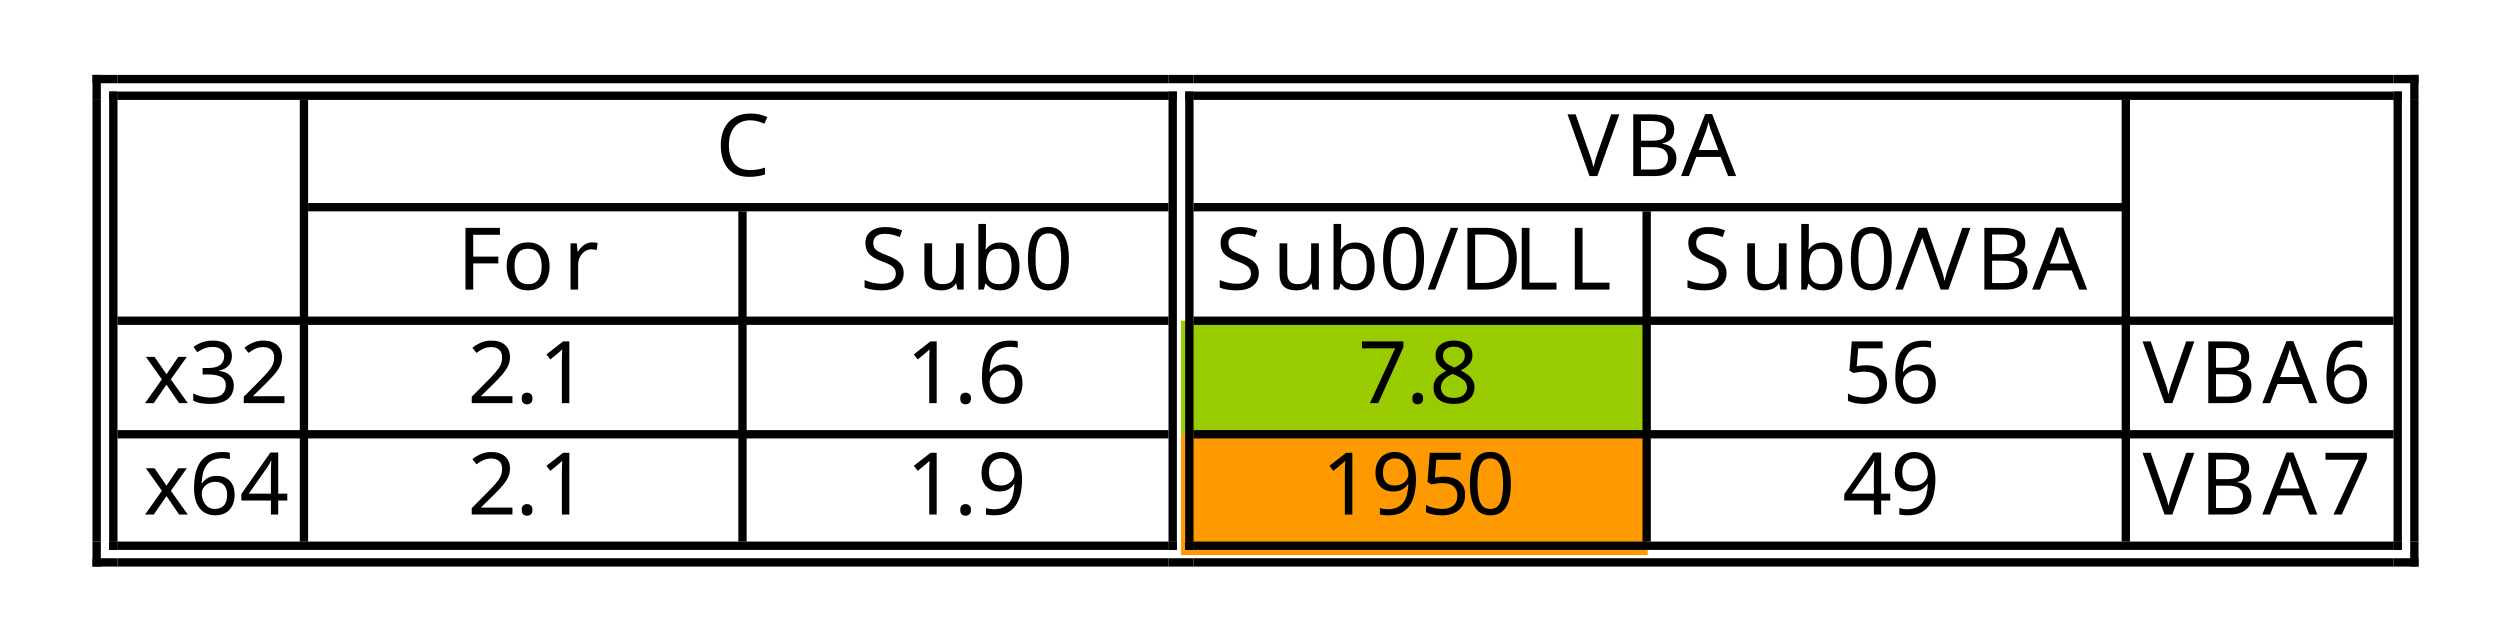
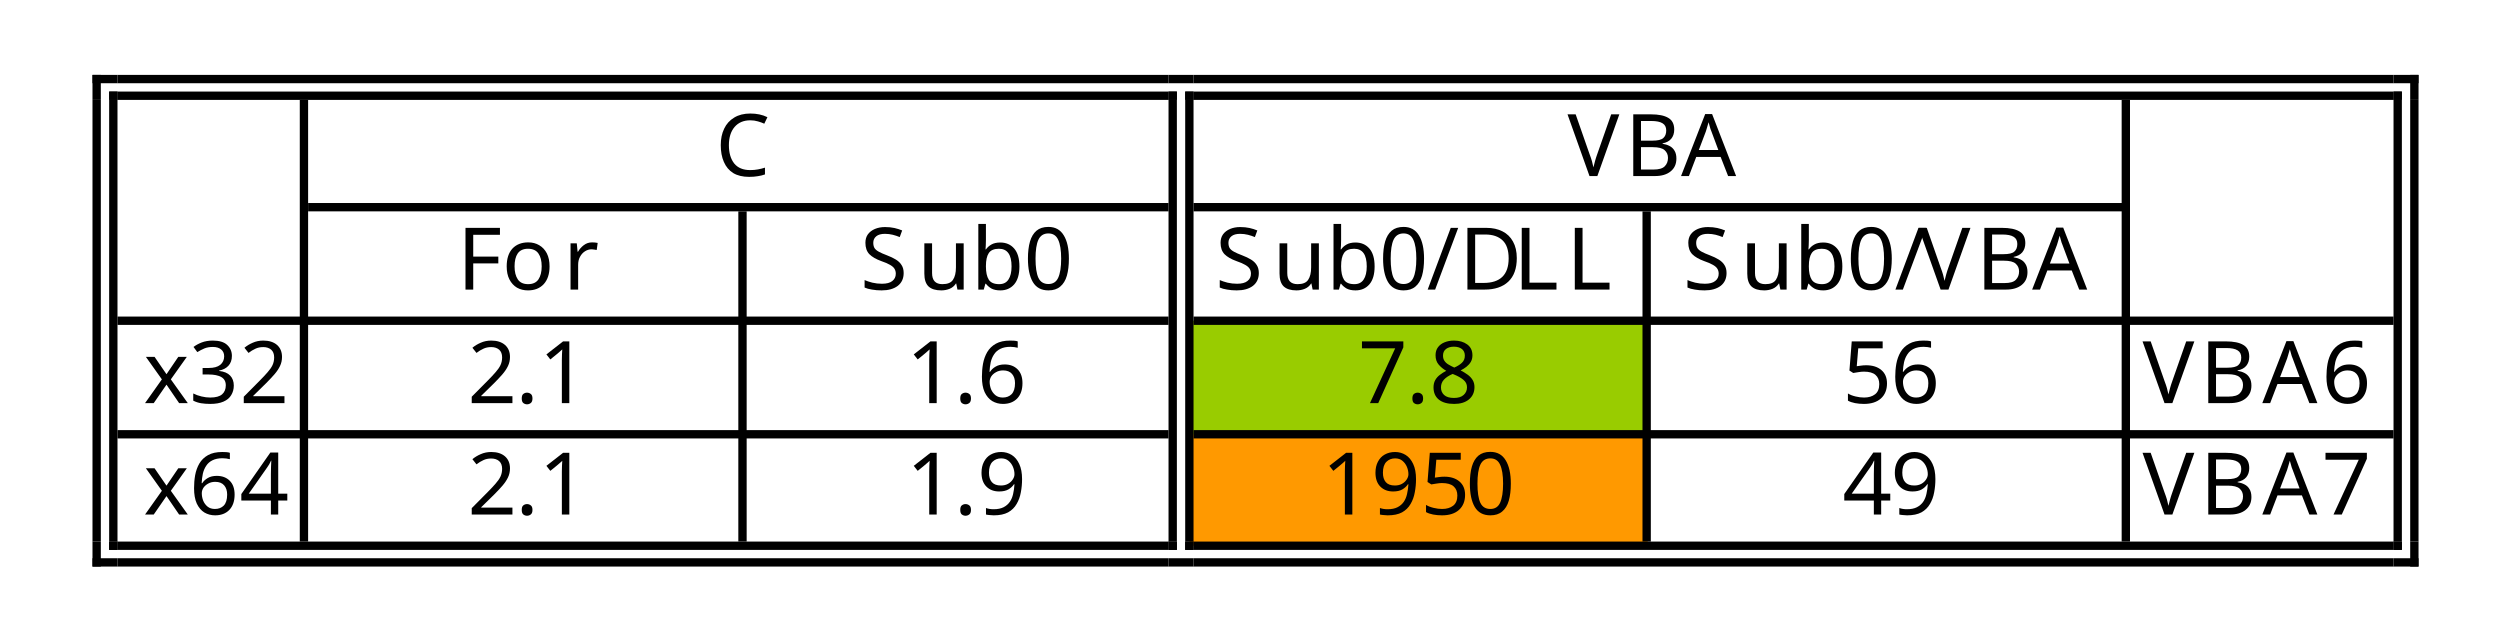
<svg xmlns="http://www.w3.org/2000/svg" version="1.1" id="Layer_1" x="0px" y="0px" width="288px" height="72px" viewBox="0 0 288 72" enable-background="new 0 0 288 72" xml:space="preserve">
-   <polyline fill-rule="evenodd" clip-rule="evenodd" fill="#99CC00" points="136.055,36.948 136.055,50.148 189.814,50.148   189.814,36.948 136.055,36.948 " />
-   <polyline fill-rule="evenodd" clip-rule="evenodd" fill="#FF9900" points="136.055,50.029 136.055,63.949 189.814,63.949   189.814,50.029 136.055,50.029 " />
-   <text transform="matrix(1 0 0 1 52.6563 33.3589)">
+   <polyline fill-rule="evenodd" clip-rule="evenodd" fill="#99CC00" points="137.217,36.948 137.217,50.148 189.814,50.148   189.814,36.948 137.217,36.948 " />
+   <polyline fill-rule="evenodd" clip-rule="evenodd" fill="#FF9900" points="137.015,50.029 137.015,62.868 189.814,62.868   189.814,50.029 137.015,50.029 " />
+   <text transform="matrix(1 0 0 1 52.6563 33.3594)">
    <tspan x="0" y="0" font-family="'Arial-BoldMT'" font-size="9.96">Fo</tspan>
    <tspan x="12.228" y="0" font-family="'Arial-BoldMT'" font-size="9.96">r</tspan>
  </text>
-   <text transform="matrix(1 0 0 1 99.1016 33.3589)">
+   <text transform="matrix(1 0 0 1 99.1016 33.3594)">
    <tspan x="0" y="0" font-family="'Arial-BoldMT'" font-size="9.96">S</tspan>
-     <tspan x="6.604" y="0" font-family="'Arial-BoldMT'" font-size="9.96">ub</tspan>
+     <tspan x="6.603" y="0" font-family="'Arial-BoldMT'" font-size="9.96">ub</tspan>
    <tspan x="18.831" y="0" font-family="'Arial-BoldMT'" font-size="9.96">0</tspan>
  </text>
-   <text transform="matrix(1 0 0 1 140.0156 33.3589)">
+   <text transform="matrix(1 0 0 1 140.0156 33.3594)">
    <tspan x="0" y="0" font-family="'Arial-BoldMT'" font-size="9.96">S</tspan>
    <tspan x="6.604" y="0" font-family="'Arial-BoldMT'" font-size="9.96">ub</tspan>
    <tspan x="18.831" y="0" font-family="'Arial-BoldMT'" font-size="9.96">0</tspan>
    <tspan x="24.36" y="0" font-family="'Arial-BoldMT'" font-size="9.96">/D</tspan>
    <tspan x="34.32" y="0" font-family="'Arial-BoldMT'" font-size="9.96">L</tspan>
    <tspan x="40.435" y="0" font-family="'Arial-BoldMT'" font-size="9.96">L</tspan>
  </text>
-   <text transform="matrix(1 0 0 1 193.8984 33.3589)">
+   <text transform="matrix(1 0 0 1 193.8984 33.3594)">
    <tspan x="0" y="0" font-family="'Arial-BoldMT'" font-size="9.96">S</tspan>
    <tspan x="6.604" y="0" font-family="'Arial-BoldMT'" font-size="9.96">ub</tspan>
    <tspan x="18.831" y="0" font-family="'Arial-BoldMT'" font-size="9.96">0</tspan>
    <tspan x="24.36" y="0" font-family="'Arial-BoldMT'" font-size="9.96">/</tspan>
    <tspan x="27.128" y="0" font-family="'Arial-BoldMT'" font-size="9.96">V</tspan>
    <tspan x="33.731" y="0" font-family="'Arial-BoldMT'" font-size="9.96">BA</tspan>
  </text>
  <text transform="matrix(1 0 0 1 16.5391 46.4375)">
    <tspan x="0" y="0" font-family="'Arial-BoldMT'" font-size="9.96">x3</tspan>
-     <tspan x="11.059" y="0" font-family="'Arial-BoldMT'" font-size="9.96">2</tspan>
+     <tspan x="11.058" y="0" font-family="'Arial-BoldMT'" font-size="9.96">2</tspan>
  </text>
  <text transform="matrix(1 0 0 1 53.8594 46.4375)">
    <tspan x="0" y="0" font-family="'ArialMT'" font-size="9.96">2</tspan>
    <tspan x="5.529" y="0" font-family="'ArialMT'" font-size="9.96">.1</tspan>
  </text>
  <text transform="matrix(1 0 0 1 104.375 46.4375)">
    <tspan x="0" y="0" font-family="'ArialMT'" font-size="9.96">1</tspan>
    <tspan x="5.529" y="0" font-family="'ArialMT'" font-size="9.96">.6</tspan>
  </text>
  <text transform="matrix(1 0 0 1 156.4609 46.4375)">
    <tspan x="0" y="0" font-family="'ArialMT'" font-size="9.96">7</tspan>
    <tspan x="5.529" y="0" font-family="'ArialMT'" font-size="9.96">.8</tspan>
  </text>
  <text transform="matrix(1 0 0 1 212.2578 46.4375)">
    <tspan x="0" y="0" font-family="'ArialMT'" font-size="9.96">5</tspan>
    <tspan x="5.529" y="0" font-family="'ArialMT'" font-size="9.96">6</tspan>
  </text>
  <text transform="matrix(1 0 0 1 246.8203 46.4375)">
    <tspan x="0" y="0" font-family="'Arial-BoldMT'" font-size="9.96">V</tspan>
    <tspan x="6.604" y="0" font-family="'Arial-BoldMT'" font-size="9.96">B</tspan>
    <tspan x="13.796" y="0" font-family="'Arial-BoldMT'" font-size="9.96">A</tspan>
-     <tspan x="20.641" y="0" font-family="'Arial-BoldMT'" font-size="9.96">6</tspan>
+     <tspan x="20.64" y="0" font-family="'Arial-BoldMT'" font-size="9.96">6</tspan>
  </text>
  <text transform="matrix(1 0 0 1 16.5391 59.2734)">
    <tspan x="0" y="0" font-family="'Arial-BoldMT'" font-size="9.96">x6</tspan>
-     <tspan x="11.059" y="0" font-family="'Arial-BoldMT'" font-size="9.96">4</tspan>
+     <tspan x="11.058" y="0" font-family="'Arial-BoldMT'" font-size="9.96">4</tspan>
  </text>
  <text transform="matrix(1 0 0 1 53.8594 59.2734)">
    <tspan x="0" y="0" font-family="'ArialMT'" font-size="9.96">2</tspan>
    <tspan x="5.529" y="0" font-family="'ArialMT'" font-size="9.96">.1</tspan>
  </text>
  <text transform="matrix(1 0 0 1 104.375 59.2734)">
    <tspan x="0" y="0" font-family="'ArialMT'" font-size="9.96">1</tspan>
    <tspan x="5.529" y="0" font-family="'ArialMT'" font-size="9.96">.9</tspan>
  </text>
  <text transform="matrix(1 0 0 1 152.2578 59.2734)">
    <tspan x="0" y="0" font-family="'Arial-BoldMT'" font-size="9.96">195</tspan>
-     <tspan x="16.588" y="0" font-family="'Arial-BoldMT'" font-size="9.96">0</tspan>
+     <tspan x="16.587" y="0" font-family="'Arial-BoldMT'" font-size="9.96">0</tspan>
  </text>
  <text transform="matrix(1 0 0 1 212.2578 59.2734)">
    <tspan x="0" y="0" font-family="'ArialMT'" font-size="9.96">4</tspan>
    <tspan x="5.529" y="0" font-family="'ArialMT'" font-size="9.96">9</tspan>
  </text>
  <text transform="matrix(1 0 0 1 246.8203 59.2734)">
    <tspan x="0" y="0" font-family="'Arial-BoldMT'" font-size="9.96">V</tspan>
    <tspan x="6.604" y="0" font-family="'Arial-BoldMT'" font-size="9.96">B</tspan>
    <tspan x="13.796" y="0" font-family="'Arial-BoldMT'" font-size="9.96">A</tspan>
-     <tspan x="20.641" y="0" font-family="'Arial-BoldMT'" font-size="9.96">7</tspan>
+     <tspan x="20.64" y="0" font-family="'Arial-BoldMT'" font-size="9.96">7</tspan>
  </text>
-   <text transform="matrix(1 0 0 1 180.5781 20.2808)">
+   <text transform="matrix(1 0 0 1 180.5781 20.2813)">
    <tspan x="0" y="0" font-family="'Arial-BoldMT'" font-size="9.96">V</tspan>
    <tspan x="6.604" y="0" font-family="'Arial-BoldMT'" font-size="9.96">BA</tspan>
  </text>
  <polygon fill-rule="evenodd" clip-rule="evenodd" fill="none" points="137.015,11.028 244.895,11.028 244.895,23.869   137.015,23.869 137.015,11.028 " />
-   <text transform="matrix(1 0 0 1 82.4219 20.2808)" font-family="'Arial-BoldMT'" font-size="9.96">C</text>
+   <text transform="matrix(1 0 0 1 82.4219 20.2813)" font-family="'Arial-BoldMT'" font-size="9.96">C</text>
  <polygon fill-rule="evenodd" clip-rule="evenodd" fill="none" points="35.015,11.028 135.095,11.028 135.095,23.869 35.015,23.869   35.015,11.028 " />
  <polyline fill-rule="evenodd" clip-rule="evenodd" points="10.655,8.628 10.655,9.588 13.535,9.588 13.535,8.628 10.655,8.628 " />
  <polyline fill-rule="evenodd" clip-rule="evenodd" points="12.575,10.548 12.575,11.508 13.535,11.508 13.535,10.548 12.575,10.548   " />
  <polyline fill-rule="evenodd" clip-rule="evenodd" points="134.615,10.548 134.615,11.508 135.575,11.508 135.575,10.548   134.615,10.548 " />
  <polyline fill-rule="evenodd" clip-rule="evenodd" points="13.535,8.628 13.535,9.588 134.615,9.588 134.615,8.628 13.535,8.628 " />
  <polyline fill-rule="evenodd" clip-rule="evenodd" points="13.535,10.548 13.535,11.508 134.615,11.508 134.615,10.548   13.535,10.548 " />
  <polyline fill-rule="evenodd" clip-rule="evenodd" points="134.615,8.628 134.615,9.588 137.495,9.588 137.495,8.628 134.615,8.628   " />
  <polyline fill-rule="evenodd" clip-rule="evenodd" points="136.535,10.548 136.535,11.508 137.495,11.508 137.495,10.548   136.535,10.548 " />
  <line fill="none" stroke="#000000" stroke-width="0" stroke-linecap="square" stroke-miterlimit="10" x1="35.495" y1="23.388" x2="134.615" y2="23.388" />
  <polyline fill-rule="evenodd" clip-rule="evenodd" points="35.495,23.388 35.495,24.348 134.615,24.348 134.615,23.388   35.495,23.388 " />
  <line fill="none" stroke="#000000" stroke-width="0" stroke-linecap="square" stroke-miterlimit="10" x1="13.535" y1="36.468" x2="134.615" y2="36.468" />
  <polyline fill-rule="evenodd" clip-rule="evenodd" points="13.535,36.468 13.535,37.428 134.615,37.428 134.615,36.468   13.535,36.468 " />
  <line fill="none" stroke="#000000" stroke-width="0" stroke-linecap="square" stroke-miterlimit="10" x1="13.535" y1="49.549" x2="134.615" y2="49.549" />
  <polyline fill-rule="evenodd" clip-rule="evenodd" points="13.535,49.549 13.535,50.508 134.615,50.508 134.615,49.549   13.535,49.549 " />
  <polyline fill-rule="evenodd" clip-rule="evenodd" points="10.655,8.628 10.655,11.508 11.615,11.508 11.615,8.628 10.655,8.628 " />
  <polyline fill-rule="evenodd" clip-rule="evenodd" points="12.575,10.548 12.575,11.508 13.535,11.508 13.535,10.548 12.575,10.548   " />
  <polyline fill-rule="evenodd" clip-rule="evenodd" points="12.575,62.389 12.575,63.348 13.535,63.348 13.535,62.389 12.575,62.389   " />
  <polyline fill-rule="evenodd" clip-rule="evenodd" points="10.655,64.309 10.655,65.268 13.535,65.268 13.535,64.309 10.655,64.309   " />
  <polyline fill-rule="evenodd" clip-rule="evenodd" points="134.615,62.389 134.615,63.348 135.575,63.348 135.575,62.389   134.615,62.389 " />
  <polyline fill-rule="evenodd" clip-rule="evenodd" points="134.615,10.548 134.615,11.508 135.575,11.508 135.575,10.548   134.615,10.548 " />
  <polyline fill-rule="evenodd" clip-rule="evenodd" points="136.535,10.548 136.535,11.508 137.495,11.508 137.495,10.548   136.535,10.548 " />
  <polyline fill-rule="evenodd" clip-rule="evenodd" points="13.535,62.389 13.535,63.348 134.615,63.348 134.615,62.389   13.535,62.389 " />
  <polyline fill-rule="evenodd" clip-rule="evenodd" points="13.535,64.309 13.535,65.268 134.615,65.268 134.615,64.309   13.535,64.309 " />
  <polyline fill-rule="evenodd" clip-rule="evenodd" points="136.535,62.389 136.535,63.348 137.495,63.348 137.495,62.389   136.535,62.389 " />
  <polyline fill-rule="evenodd" clip-rule="evenodd" points="134.615,64.309 134.615,65.268 137.495,65.268 137.495,64.309   134.615,64.309 " />
  <polyline fill-rule="evenodd" clip-rule="evenodd" points="275.735,10.548 275.735,11.508 276.695,11.508 276.695,10.548   275.735,10.548 " />
  <polyline fill-rule="evenodd" clip-rule="evenodd" points="277.655,8.628 277.655,11.508 278.615,11.508 278.615,8.628   277.655,8.628 " />
  <polyline fill-rule="evenodd" clip-rule="evenodd" points="12.575,62.389 12.575,63.348 13.535,63.348 13.535,62.389 12.575,62.389   " />
  <polyline fill-rule="evenodd" clip-rule="evenodd" points="10.655,62.389 10.655,65.268 11.615,65.268 11.615,62.389 10.655,62.389   " />
  <polyline fill-rule="evenodd" clip-rule="evenodd" points="136.535,62.389 136.535,63.348 137.495,63.348 137.495,62.389   136.535,62.389 " />
  <polyline fill-rule="evenodd" clip-rule="evenodd" points="134.615,62.389 134.615,63.348 135.575,63.348 135.575,62.389   134.615,62.389 " />
  <polyline fill-rule="evenodd" clip-rule="evenodd" points="277.655,62.389 277.655,65.268 278.615,65.268 278.615,62.389   277.655,62.389 " />
  <polyline fill-rule="evenodd" clip-rule="evenodd" points="275.735,62.389 275.735,63.348 276.695,63.348 276.695,62.389   275.735,62.389 " />
  <polyline fill-rule="evenodd" clip-rule="evenodd" points="10.655,11.508 10.655,62.389 11.615,62.389 11.615,11.508 10.655,11.508   " />
  <polyline fill-rule="evenodd" clip-rule="evenodd" points="12.575,11.508 12.575,62.389 13.535,62.389 13.535,11.508 12.575,11.508   " />
  <line fill="none" stroke="#000000" stroke-width="0" stroke-linecap="square" stroke-miterlimit="10" x1="34.535" y1="11.508" x2="34.535" y2="62.389" />
  <polyline fill-rule="evenodd" clip-rule="evenodd" points="34.535,11.508 34.535,62.389 35.495,62.389 35.495,11.508 34.535,11.508   " />
  <line fill="none" stroke="#000000" stroke-width="0" stroke-linecap="square" stroke-miterlimit="10" x1="85.055" y1="24.348" x2="85.055" y2="62.389" />
  <polyline fill-rule="evenodd" clip-rule="evenodd" points="85.055,24.348 85.055,62.389 86.015,62.389 86.015,24.348 85.055,24.348   " />
  <polyline fill-rule="evenodd" clip-rule="evenodd" points="134.615,11.508 134.615,62.389 135.575,62.389 135.575,11.508   134.615,11.508 " />
  <polyline fill-rule="evenodd" clip-rule="evenodd" points="136.535,11.508 136.535,62.389 137.495,62.389 137.495,11.508   136.535,11.508 " />
  <line fill="none" stroke="#000000" stroke-width="0" stroke-linecap="square" stroke-miterlimit="10" x1="189.215" y1="24.348" x2="189.215" y2="62.389" />
  <polyline fill-rule="evenodd" clip-rule="evenodd" points="189.215,24.348 189.215,62.389 190.175,62.389 190.175,24.348   189.215,24.348 " />
  <line fill="none" stroke="#000000" stroke-width="0" stroke-linecap="square" stroke-miterlimit="10" x1="244.415" y1="11.508" x2="244.415" y2="62.389" />
  <polyline fill-rule="evenodd" clip-rule="evenodd" points="244.415,11.508 244.415,62.389 245.375,62.389 245.375,11.508   244.415,11.508 " />
  <polyline fill-rule="evenodd" clip-rule="evenodd" points="275.735,11.508 275.735,62.389 276.695,62.389 276.695,11.508   275.735,11.508 " />
  <polyline fill-rule="evenodd" clip-rule="evenodd" points="277.655,11.508 277.655,62.389 278.615,62.389 278.615,11.508   277.655,11.508 " />
  <polyline fill-rule="evenodd" clip-rule="evenodd" points="275.735,10.548 275.735,11.508 276.695,11.508 276.695,10.548   275.735,10.548 " />
  <polyline fill-rule="evenodd" clip-rule="evenodd" points="275.735,8.628 275.735,9.588 278.615,9.588 278.615,8.628 275.735,8.628   " />
  <polyline fill-rule="evenodd" clip-rule="evenodd" points="137.495,8.628 137.495,9.588 275.735,9.588 275.735,8.628 137.495,8.628   " />
  <polyline fill-rule="evenodd" clip-rule="evenodd" points="137.495,10.548 137.495,11.508 275.735,11.508 275.735,10.548   137.495,10.548 " />
  <line fill="none" stroke="#000000" stroke-width="0" stroke-linecap="square" stroke-miterlimit="10" x1="137.495" y1="23.388" x2="245.375" y2="23.388" />
  <polyline fill-rule="evenodd" clip-rule="evenodd" points="137.495,23.388 137.495,24.348 245.375,24.348 245.375,23.388   137.495,23.388 " />
  <line fill="none" stroke="#000000" stroke-width="0" stroke-linecap="square" stroke-miterlimit="10" x1="137.495" y1="36.468" x2="275.735" y2="36.468" />
  <polyline fill-rule="evenodd" clip-rule="evenodd" points="137.495,36.468 137.495,37.428 275.735,37.428 275.735,36.468   137.495,36.468 " />
  <line fill="none" stroke="#000000" stroke-width="0" stroke-linecap="square" stroke-miterlimit="10" x1="137.495" y1="49.549" x2="275.735" y2="49.549" />
  <polyline fill-rule="evenodd" clip-rule="evenodd" points="137.495,49.549 137.495,50.508 275.735,50.508 275.735,49.549   137.495,49.549 " />
  <polyline fill-rule="evenodd" clip-rule="evenodd" points="275.735,64.309 275.735,65.268 278.615,65.268 278.615,64.309   275.735,64.309 " />
  <polyline fill-rule="evenodd" clip-rule="evenodd" points="275.735,62.389 275.735,63.348 276.695,63.348 276.695,62.389   275.735,62.389 " />
  <polyline fill-rule="evenodd" clip-rule="evenodd" points="137.495,62.389 137.495,63.348 275.735,63.348 275.735,62.389   137.495,62.389 " />
  <polyline fill-rule="evenodd" clip-rule="evenodd" points="137.495,64.309 137.495,65.268 275.735,65.268 275.735,64.309   137.495,64.309 " />
</svg>
